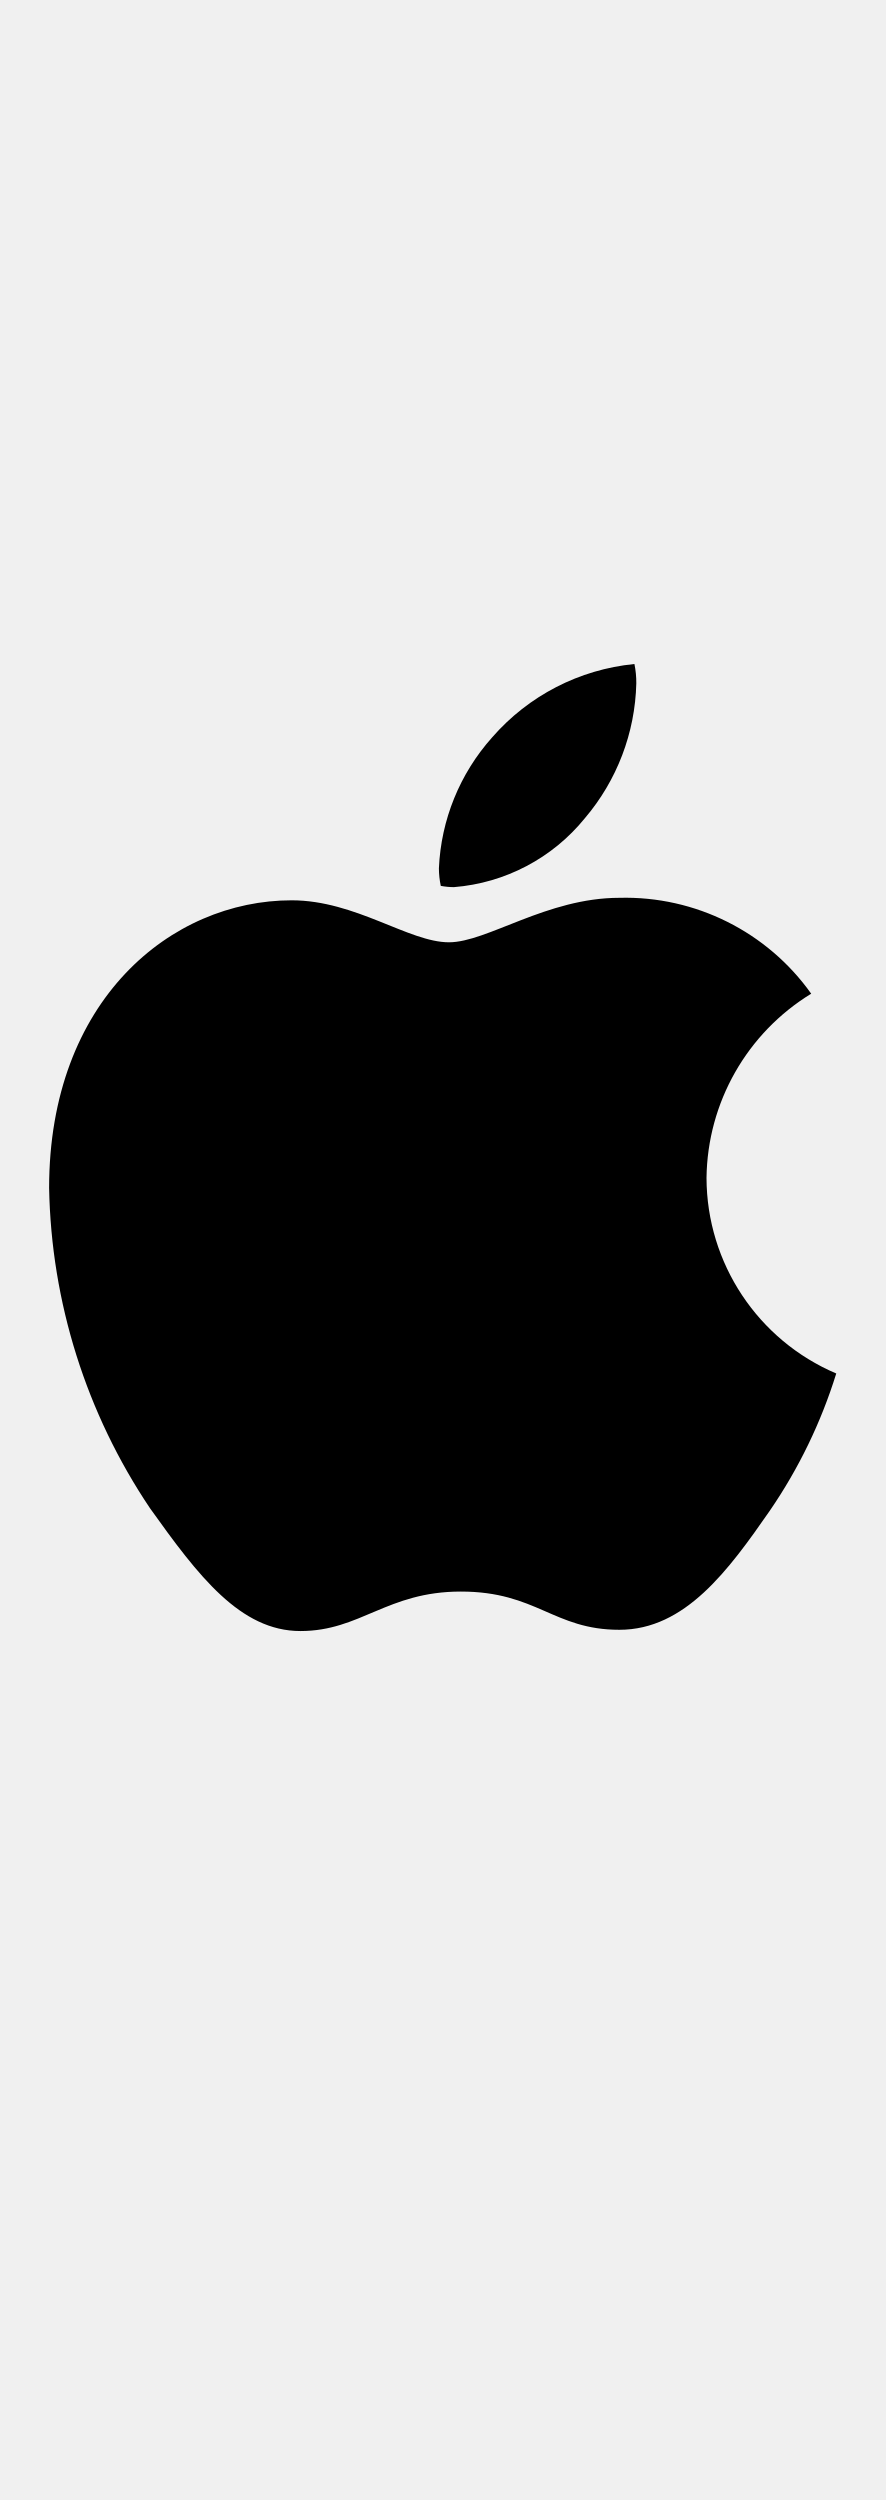
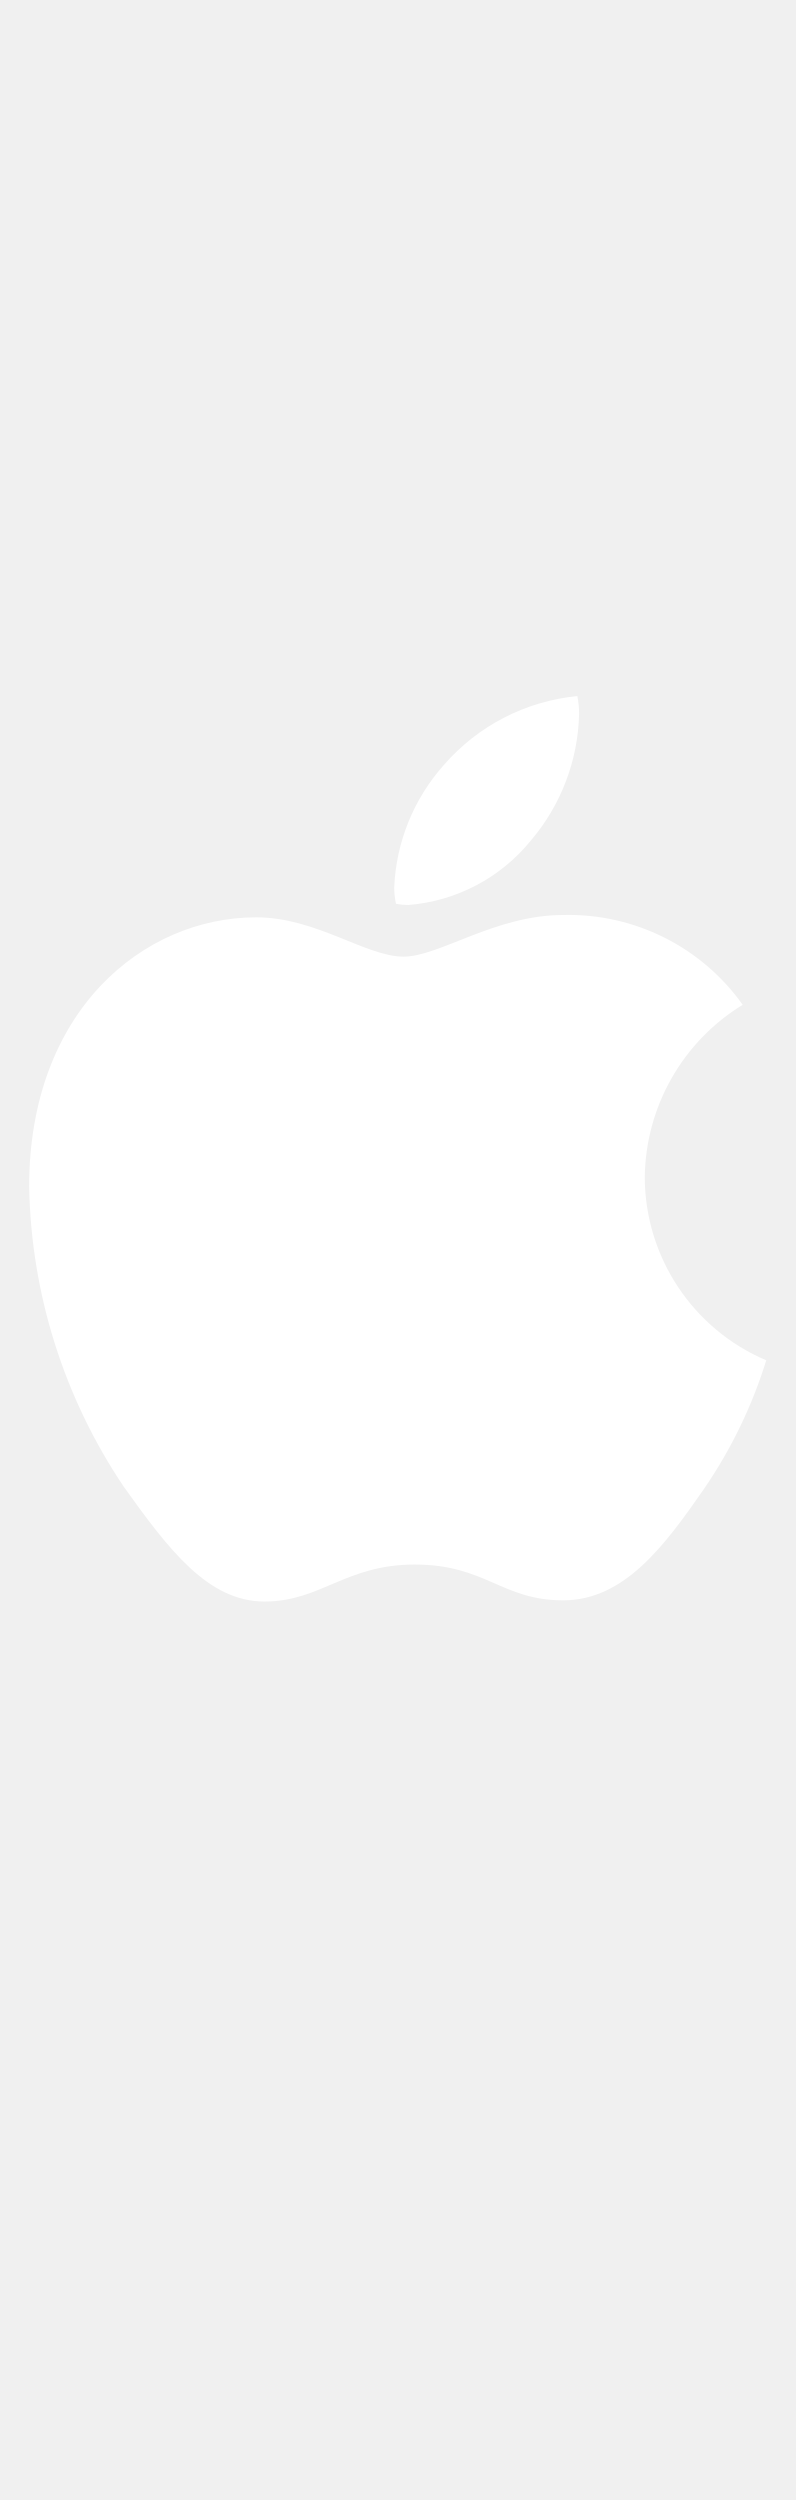
- <svg xmlns="http://www.w3.org/2000/svg" height="48" viewBox="0 0 17 48" width="17">
-   <path d="m15.575 19.079a4.205 4.205 0 0 0 -2.01 3.538 4.093 4.093 0 0 0 2.491 3.754 9.778 9.778 0 0 1 -1.276 2.635c-.794 1.143-1.624 2.286-2.888 2.286s-1.588-.734-3.044-.734c-1.42 0-1.925.758-3.08.758s-1.961-1.059-2.888-2.358a11.399 11.399 0 0 1 -1.937-6.149c0-3.61 2.346-5.523 4.657-5.523 1.227 0 2.25.806 3.02.806.734 0 1.877-.854 3.273-.854a4.378 4.378 0 0 1 3.682 1.841zm-6.859-2.046a1.387 1.387 0 0 1 -.253-.024 1.656 1.656 0 0 1 -.036-.337 4.034 4.034 0 0 1 1.023-2.515 4.157 4.157 0 0 1 2.731-1.408 1.782 1.782 0 0 1 .036.373 4.149 4.149 0 0 1 -.987 2.587 3.604 3.604 0 0 1 -2.515 1.324z" />
+ <svg xmlns="http://www.w3.org/2000/svg" height="44" viewBox="0 0 14 44" width="14">
+   <path d="m13.073 17.683a3.61 3.61 0 0 0 -1.725 3.037 3.513 3.513 0 0 0 2.138 3.222 8.394 8.394 0 0 1 -1.095 2.262c-.682.981-1.394 1.962-2.479 1.962s-1.363-.63-2.613-.63c-1.219 0-1.653.651-2.644.651s-1.683-.909-2.479-2.024a9.784 9.784 0 0 1 -1.663-5.278c0-3.098 2.014-4.74 3.997-4.74 1.054 0 1.931.692 2.592.692.63 0 1.611-.733 2.809-.733a3.758 3.758 0 0 1 3.16 1.58zm-3.728-2.892a3.562 3.562 0 0 0 .847-2.22 1.535 1.535 0 0 0 -.031-.32 3.569 3.569 0 0 0 -2.345 1.208 3.463 3.463 0 0 0 -.878 2.159 1.419 1.419 0 0 0 .031.289 1.19 1.19 0 0 0 .217.021 3.094 3.094 0 0 0 2.159-1.137z" fill="#ffffff" />
</svg>
